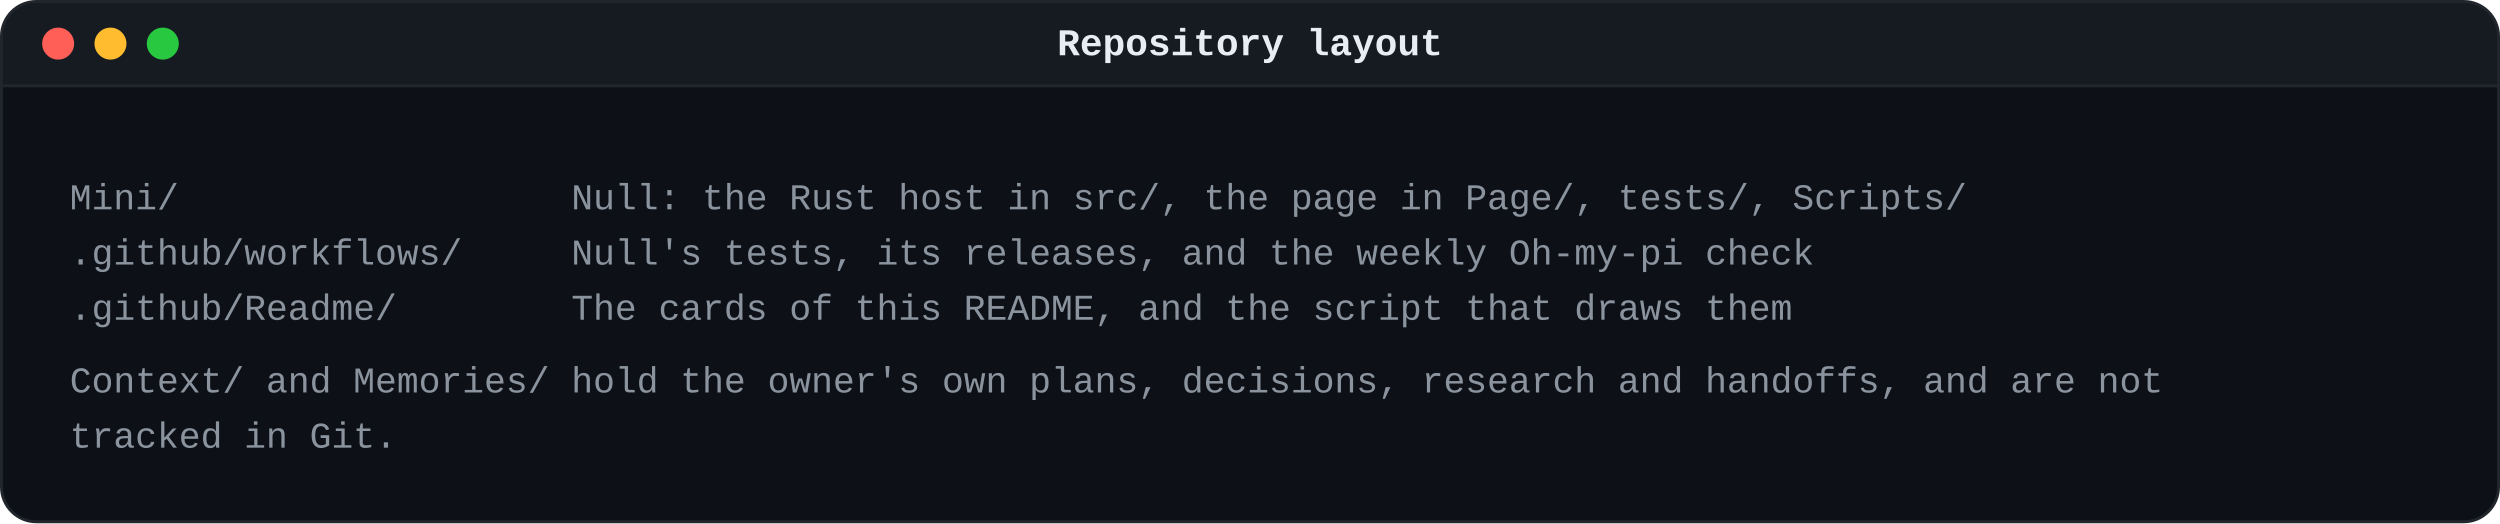
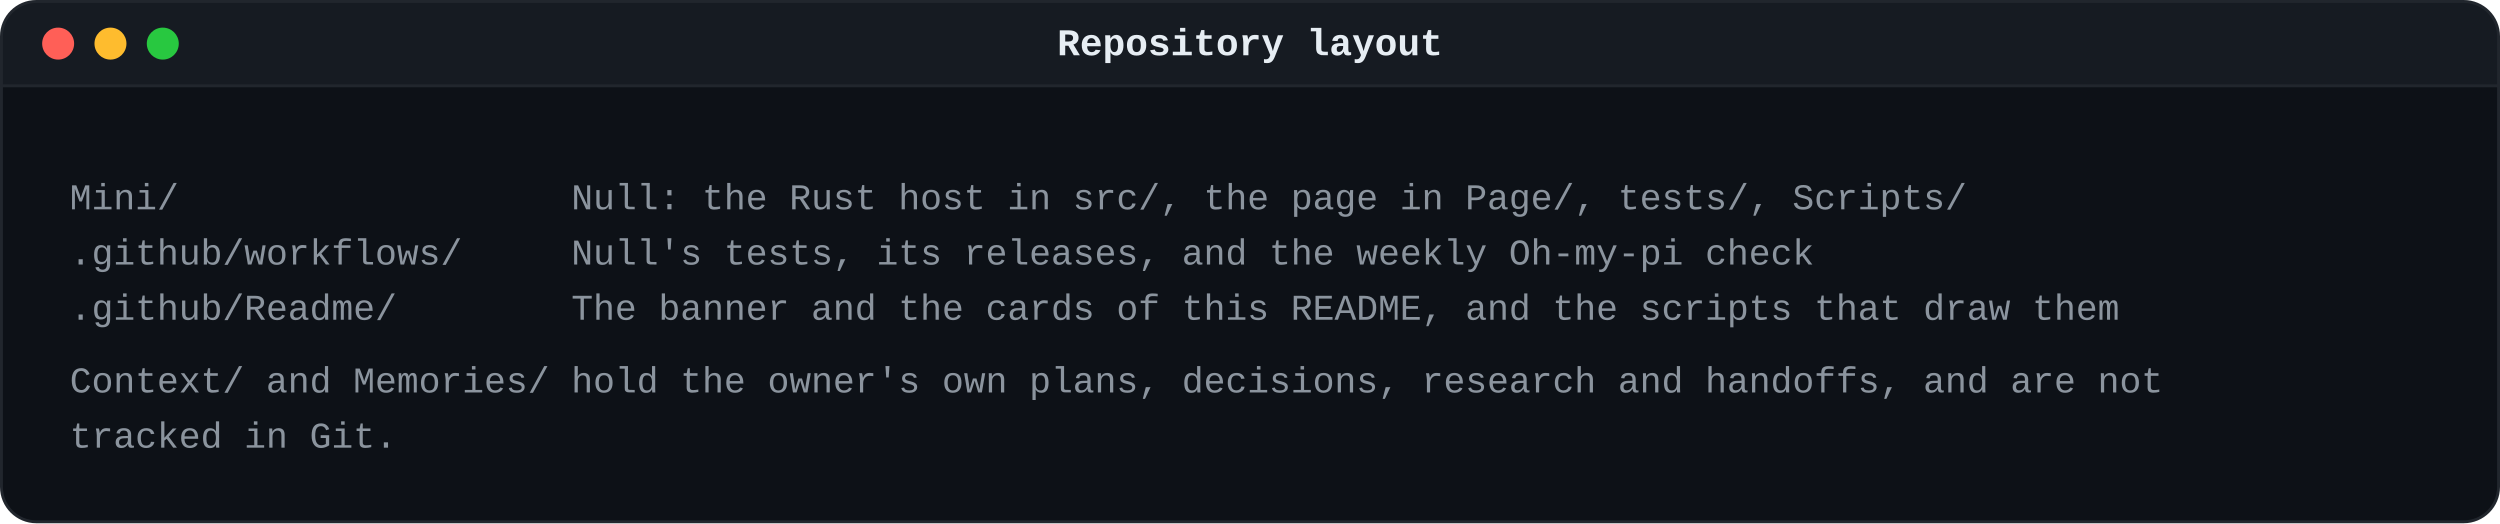
- <svg xmlns="http://www.w3.org/2000/svg" viewBox="0 0 860 180" width="860" height="180" fill="none" role="img" aria-label="Repository layout. Mini/                  Null: the Rust host in src/, the page in Page/, tests/, Scripts/ .github/workflows/     Null's tests, its releases, and the weekly Oh-my-pi check .github/Readme/        The cards of this README, and the script that draws them Context/ and Memories/ hold the owner's own plans, decisions, research and handoffs, and are not tracked in Git.">
+ <svg xmlns="http://www.w3.org/2000/svg" viewBox="0 0 860 180" width="860" height="180" fill="none" role="img" aria-label="Repository layout. Mini/                  Null: the Rust host in src/, the page in Page/, tests/, Scripts/ .github/workflows/     Null's tests, its releases, and the weekly Oh-my-pi check .github/Readme/        The banner and the cards of this README, and the scripts that draw them Context/ and Memories/ hold the owner's own plans, decisions, research and handoffs, and are not tracked in Git.">
  <style>
    text { font-family: ui-monospace,SFMono-Regular,'SF Mono',Menlo,Consolas,'Liberation Mono',monospace; }
    .rise { animation: rise .35s ease-out both; }
    .fade { animation: fade .4s ease-out both; }
    .blink { animation: blink 1.1s steps(1) infinite; }
    @keyframes rise { from { opacity: 0; transform: translateY(4px); } }
    @keyframes fade { from { opacity: 0; } }
    @keyframes blink { 50% { opacity: 0; } }
    @keyframes hold { 0%, 99.9% { opacity: 1; } 100% { opacity: 0; } }
    @media (prefers-reduced-motion: reduce) { * { animation: none !important; } }
  </style>
  <clipPath id="win">
    <rect x="0.5" y="0.5" width="859" height="179" rx="12" />
  </clipPath>
  <g clip-path="url(#win)">
    <rect width="860" height="180" fill="#0D1117" />
    <rect width="860" height="30" fill="#161B22" />
    <path d="M0 29.5H860" stroke="#21262D" />
    <circle cx="20" cy="15.0" r="5.5" fill="#FF5F57" />
    <circle cx="38" cy="15.0" r="5.5" fill="#FEBC2E" />
    <circle cx="56" cy="15.0" r="5.5" fill="#28C840" />
    <text x="430.0" y="19.0" font-size="13" font-weight="600" fill="#E6EDF3" text-anchor="middle">Repository layout</text>
    <text x="24" y="72.0" font-size="12.5" fill="#8B949E" xml:space="preserve">Mini/                  Null: the Rust host in src/, the page in Page/, tests/, Scripts/</text>
    <text x="24" y="91.0" font-size="12.5" fill="#8B949E" xml:space="preserve">.github/workflows/     Null's tests, its releases, and the weekly Oh-my-pi check</text>
-     <text x="24" y="110.0" font-size="12.5" fill="#8B949E" xml:space="preserve">.github/Readme/        The cards of this README, and the script that draws them</text>
+     <text x="24" y="110.0" font-size="12.5" fill="#8B949E" xml:space="preserve">.github/Readme/        The banner and the cards of this README, and the scripts that draw them</text>
    <text x="24" y="135.0" font-size="12.5" fill="#8B949E">Context/ and Memories/ hold the owner's own plans, decisions, research and handoffs, and are not</text>
    <text x="24" y="154.0" font-size="12.5" fill="#8B949E">tracked in Git.</text>
  </g>
  <rect x="0.5" y="0.5" width="859" height="179" rx="12" stroke="#21262D" />
</svg>
